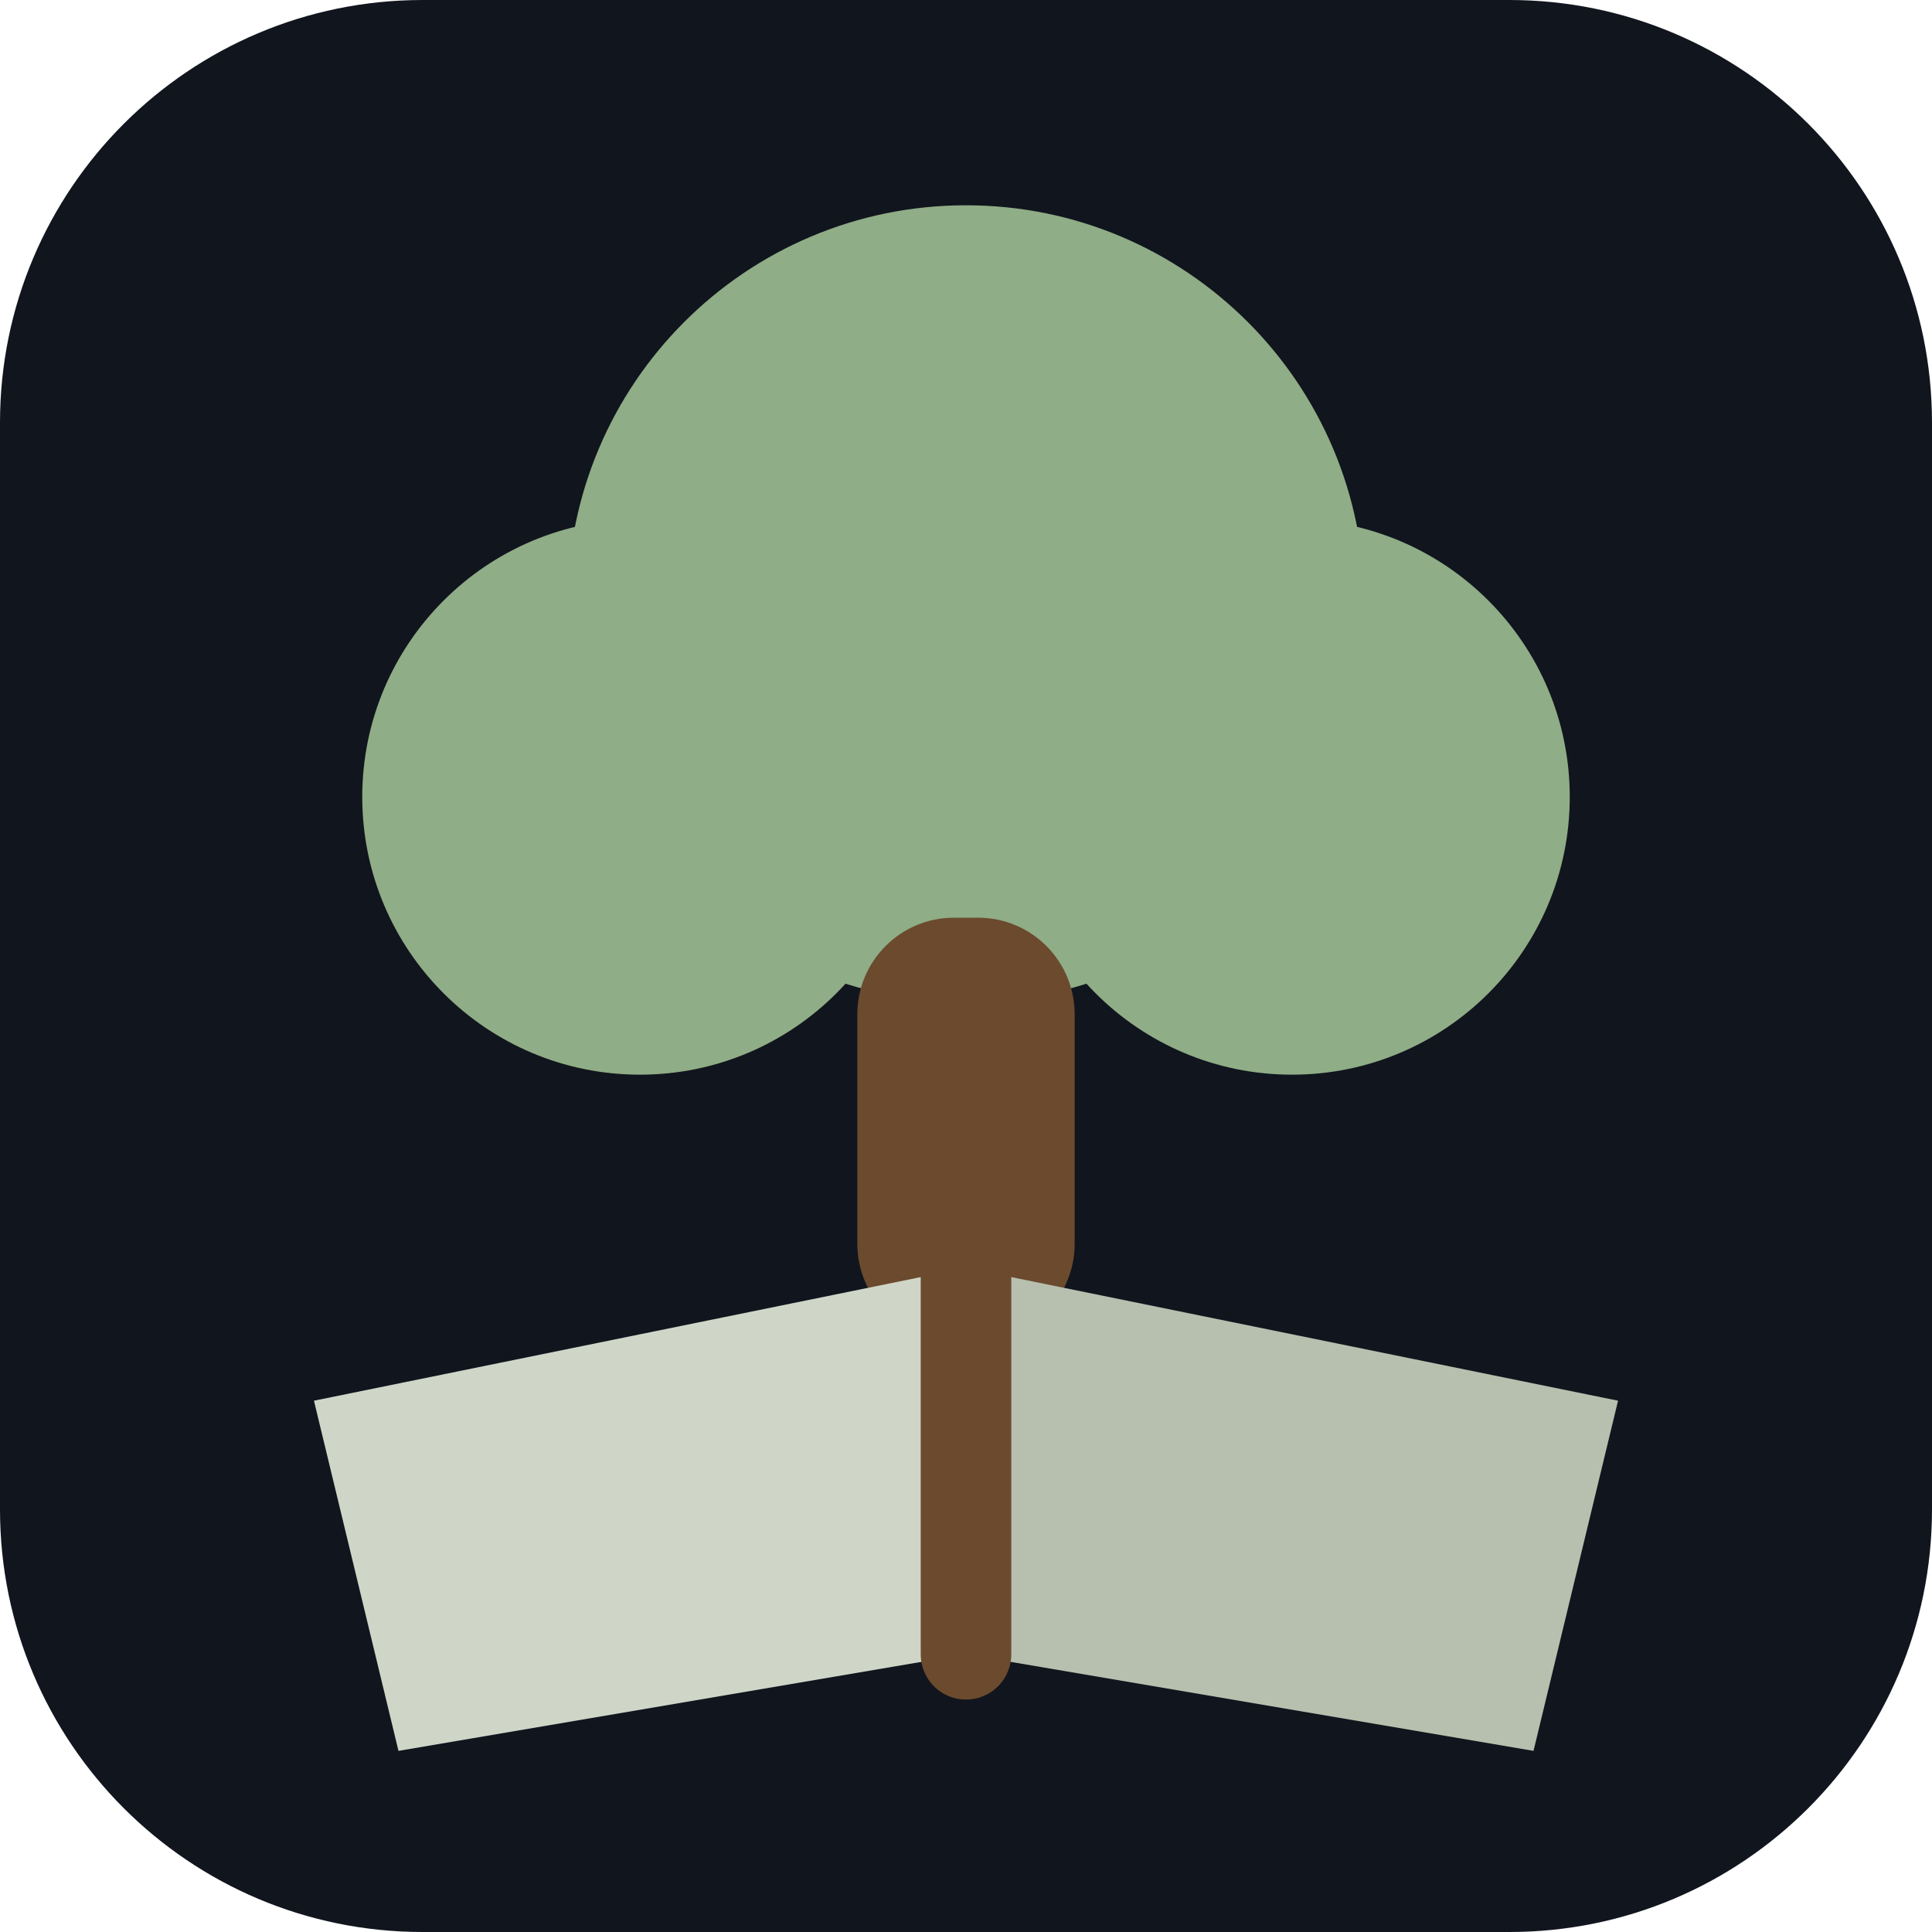
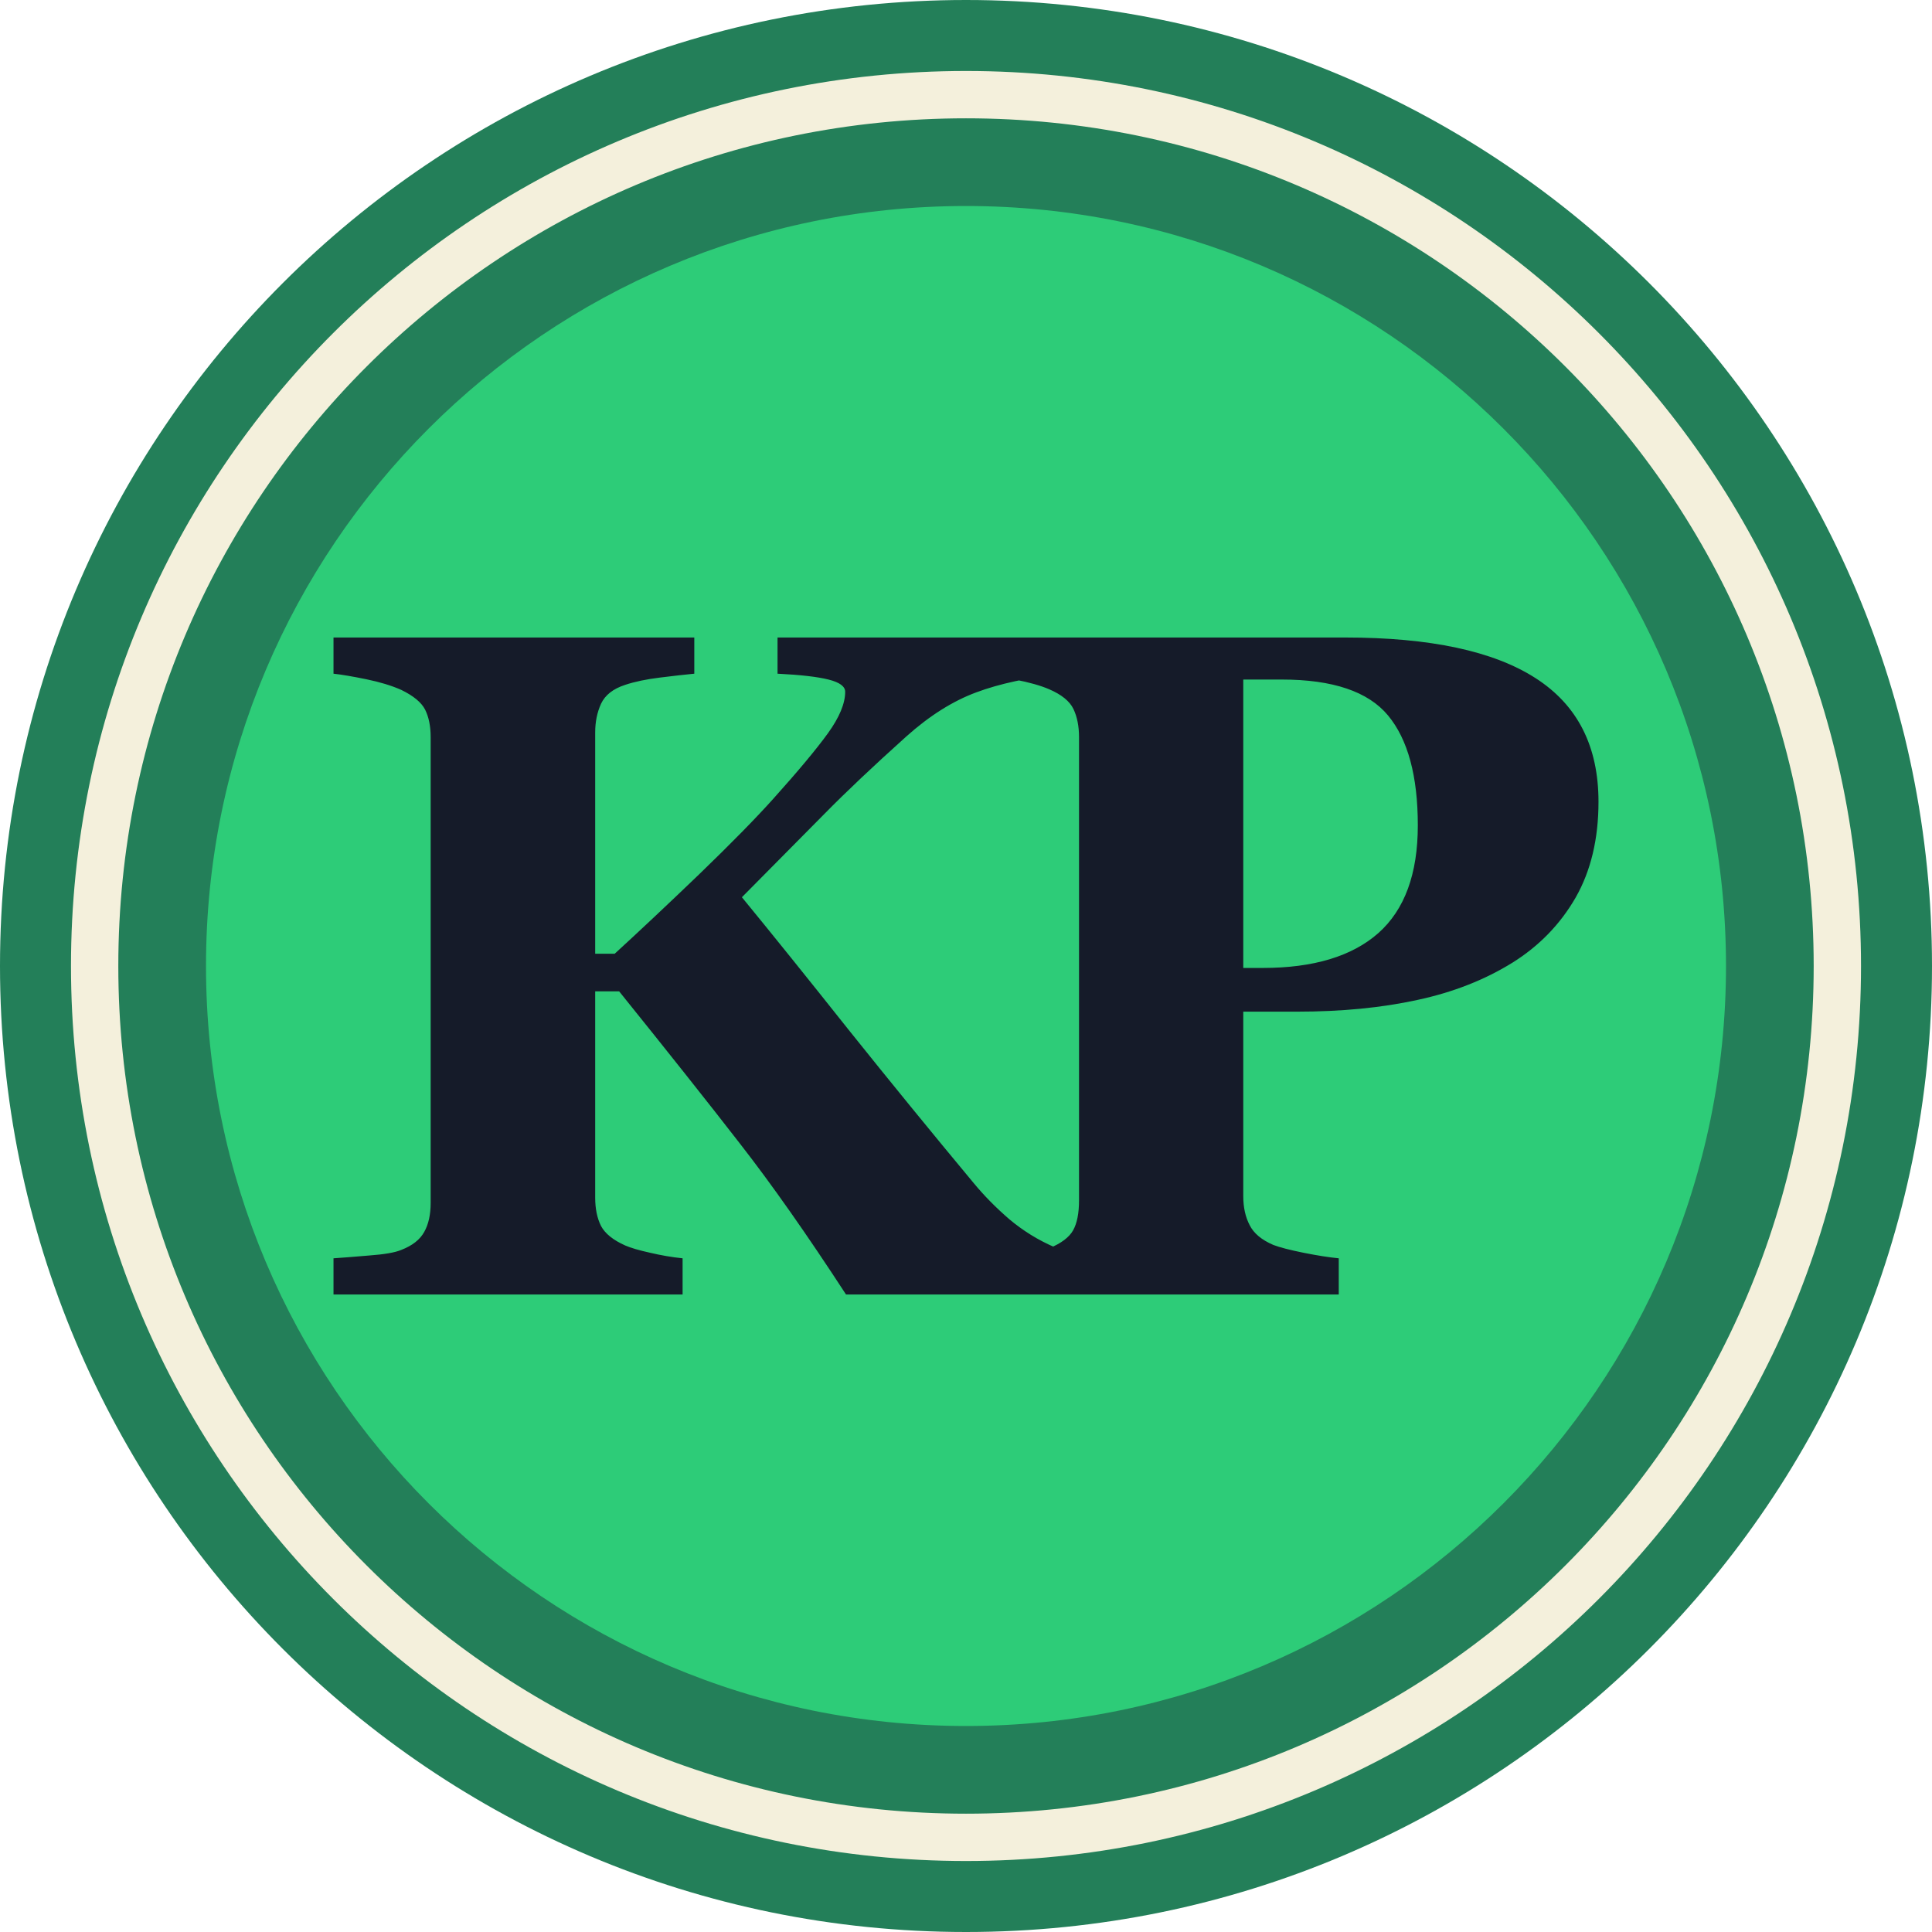
- <svg xmlns="http://www.w3.org/2000/svg" viewBox="0 0 32 32" role="img" aria-label="Knowledge Press Forest">
-   <rect width="32" height="32" rx="7" fill="#11151e" />
-   <circle cx="16" cy="10" r="6.6" fill="#8fad86" />
-   <circle cx="10.6" cy="13.2" r="4.6" fill="#8fad86" />
-   <circle cx="21.4" cy="13.2" r="4.6" fill="#8fad86" />
-   <rect x="14.2" y="15.2" width="3.6" height="7" rx="1.6" fill="#6b4a2e" />
-   <path fill="#cfd6c8" d="M5.2 23.2 16 21v6.4L6.6 29z" />
-   <path fill="#b7c0ae" d="M26.8 23.2 16 21v6.4L25.4 29z" />
-   <path d="M16 21v6.4" stroke="#6b4a2e" stroke-width="1.5" stroke-linecap="round" />
+ <svg xmlns="http://www.w3.org/2000/svg" viewBox="165 165 694 694" role="img" aria-label="The Knowledge Press">
+   <circle cx="512" cy="512" r="347" fill="#237f59" />
+   <circle cx="512" cy="512" r="313" fill="none" stroke="#f4f0dc" stroke-width="17" />
+   <circle cx="512" cy="512" r="273" fill="#2dcc78" />
+   <path fill="#151b29" d="M562.4 630H468.9Q447.8 597.6 430.8 575.8Q413.9 554 387.4 521.1H378.8V595.2Q378.8 601.2 380.9 605.4Q383.1 609.5 389.6 612.4Q392.6 613.7 398.5 615Q404.4 616.4 410.2 617V630H284.8V617Q289.3 616.7 297.5 616Q305.8 615.4 309.1 614Q315.1 611.7 317.4 607.5Q319.7 603.4 319.7 597.1V429.8Q319.7 423.9 317.7 419.9Q315.7 416 309.1 412.8Q303.9 410.5 296.6 409Q289.3 407.5 284.8 407V394H414.4V407Q409.2 407.5 402 408.4Q394.7 409.3 389.6 411Q383.1 413.1 380.9 417.8Q378.8 422.4 378.8 428.1V507.6H385.8Q398.7 495.8 416 479.2Q433.3 462.5 442.8 451.9Q456.1 437.1 462.4 428.4Q468.6 419.8 468.6 413.5Q468.6 410.6 462.6 409.1Q456.6 407.6 444.3 407V394H546.9V407Q528.3 409 515.7 413.7Q503 418.4 490.5 429.6Q472.7 445.6 461.2 457.3Q449.6 469 431.5 487.3Q447.5 506.8 469.9 535Q492.4 563.1 514.7 589.9Q520.3 596.7 527.6 603Q535 609.2 543.8 613Q547.9 614.9 553.2 615.9Q558.6 616.9 562.4 617ZM739.2 453Q739.2 473 731 487.4Q722.7 501.8 708.3 510.8Q693.3 520.1 674.1 524.2Q654.9 528.4 630.9 528.4H611.6V594.7Q611.6 600.7 613.9 605.1Q616.1 609.5 622.4 612.2Q625.8 613.5 633.2 615Q640.7 616.5 645.9 617V630H518V617Q522.8 616.5 530.8 615.6Q538.8 614.7 541.9 613.4Q548.4 610.7 550.5 606.9Q552.6 603.1 552.6 596.2V429.8Q552.6 423.9 550.6 419.7Q548.6 415.5 541.9 412.6Q537.3 410.6 529.5 409.1Q521.8 407.5 518 407V394H648.2Q693.9 394 716.6 408.6Q739.2 423.1 739.2 453ZM674.3 461.5Q674.3 434.9 663.6 422Q652.9 409.1 625.4 409.1H611.6V512.7H618.6Q645.9 512.7 660.1 500.2Q674.3 487.6 674.3 461.5Z" />
</svg>
